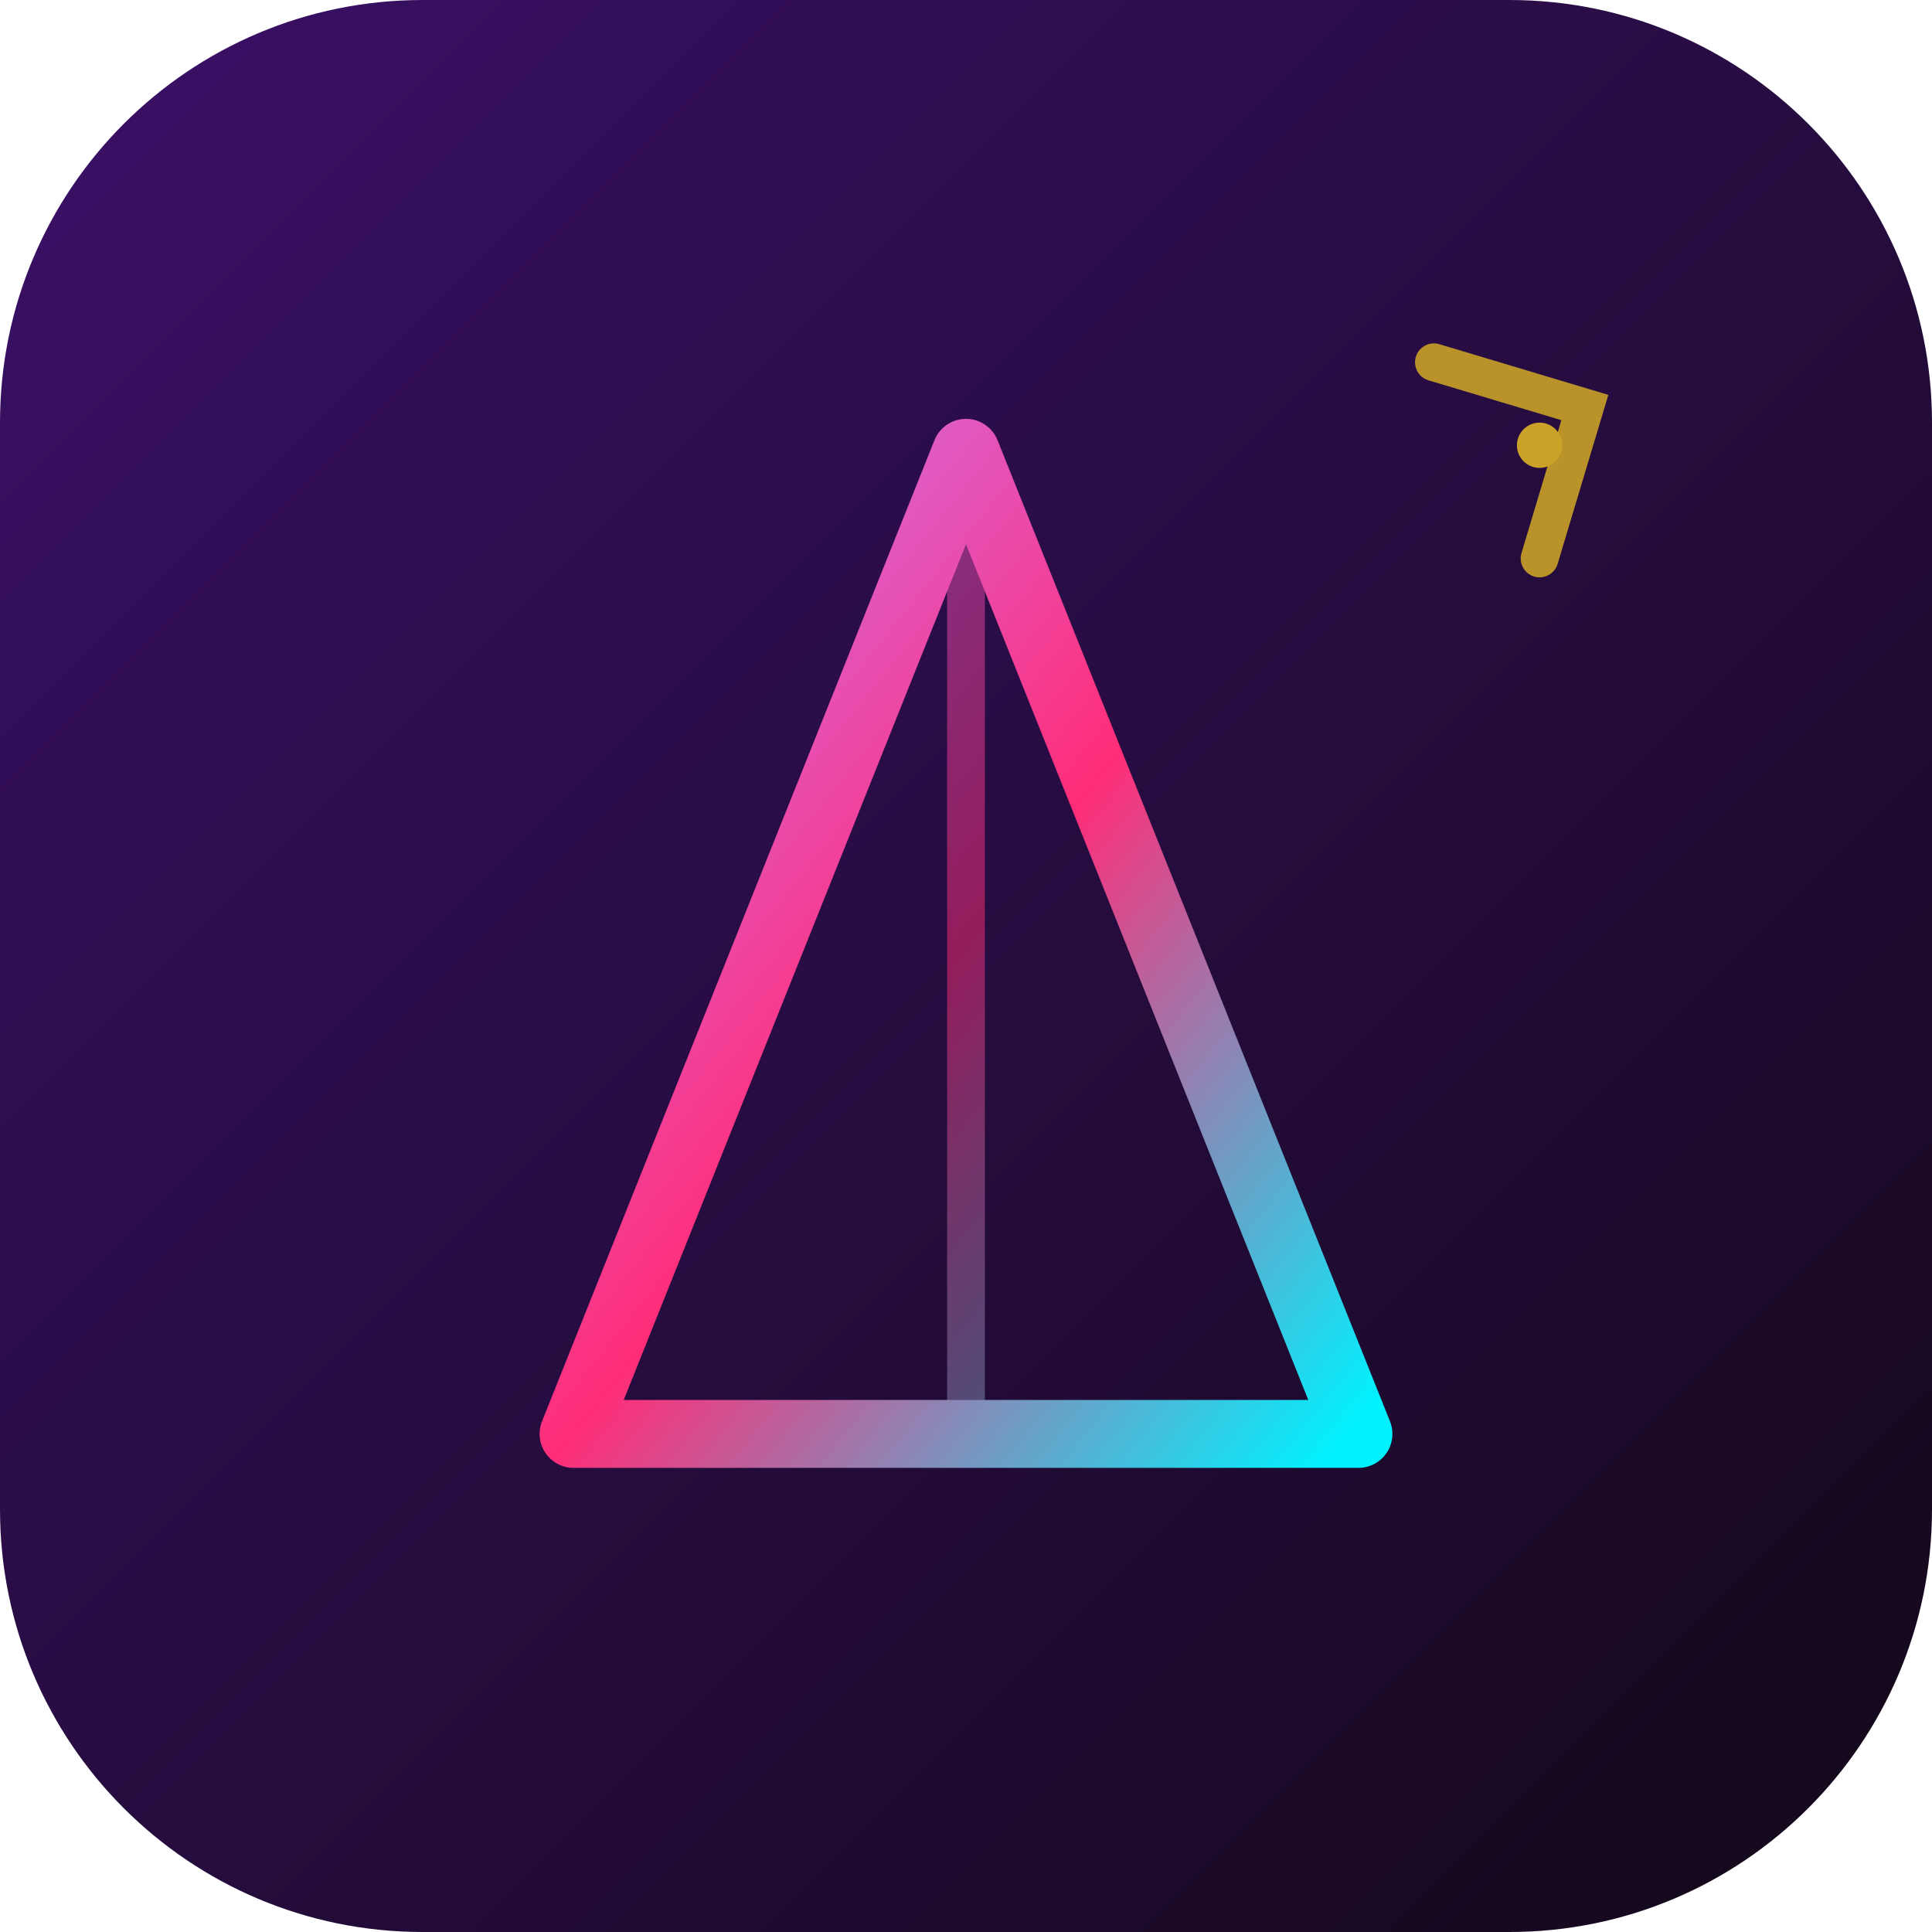
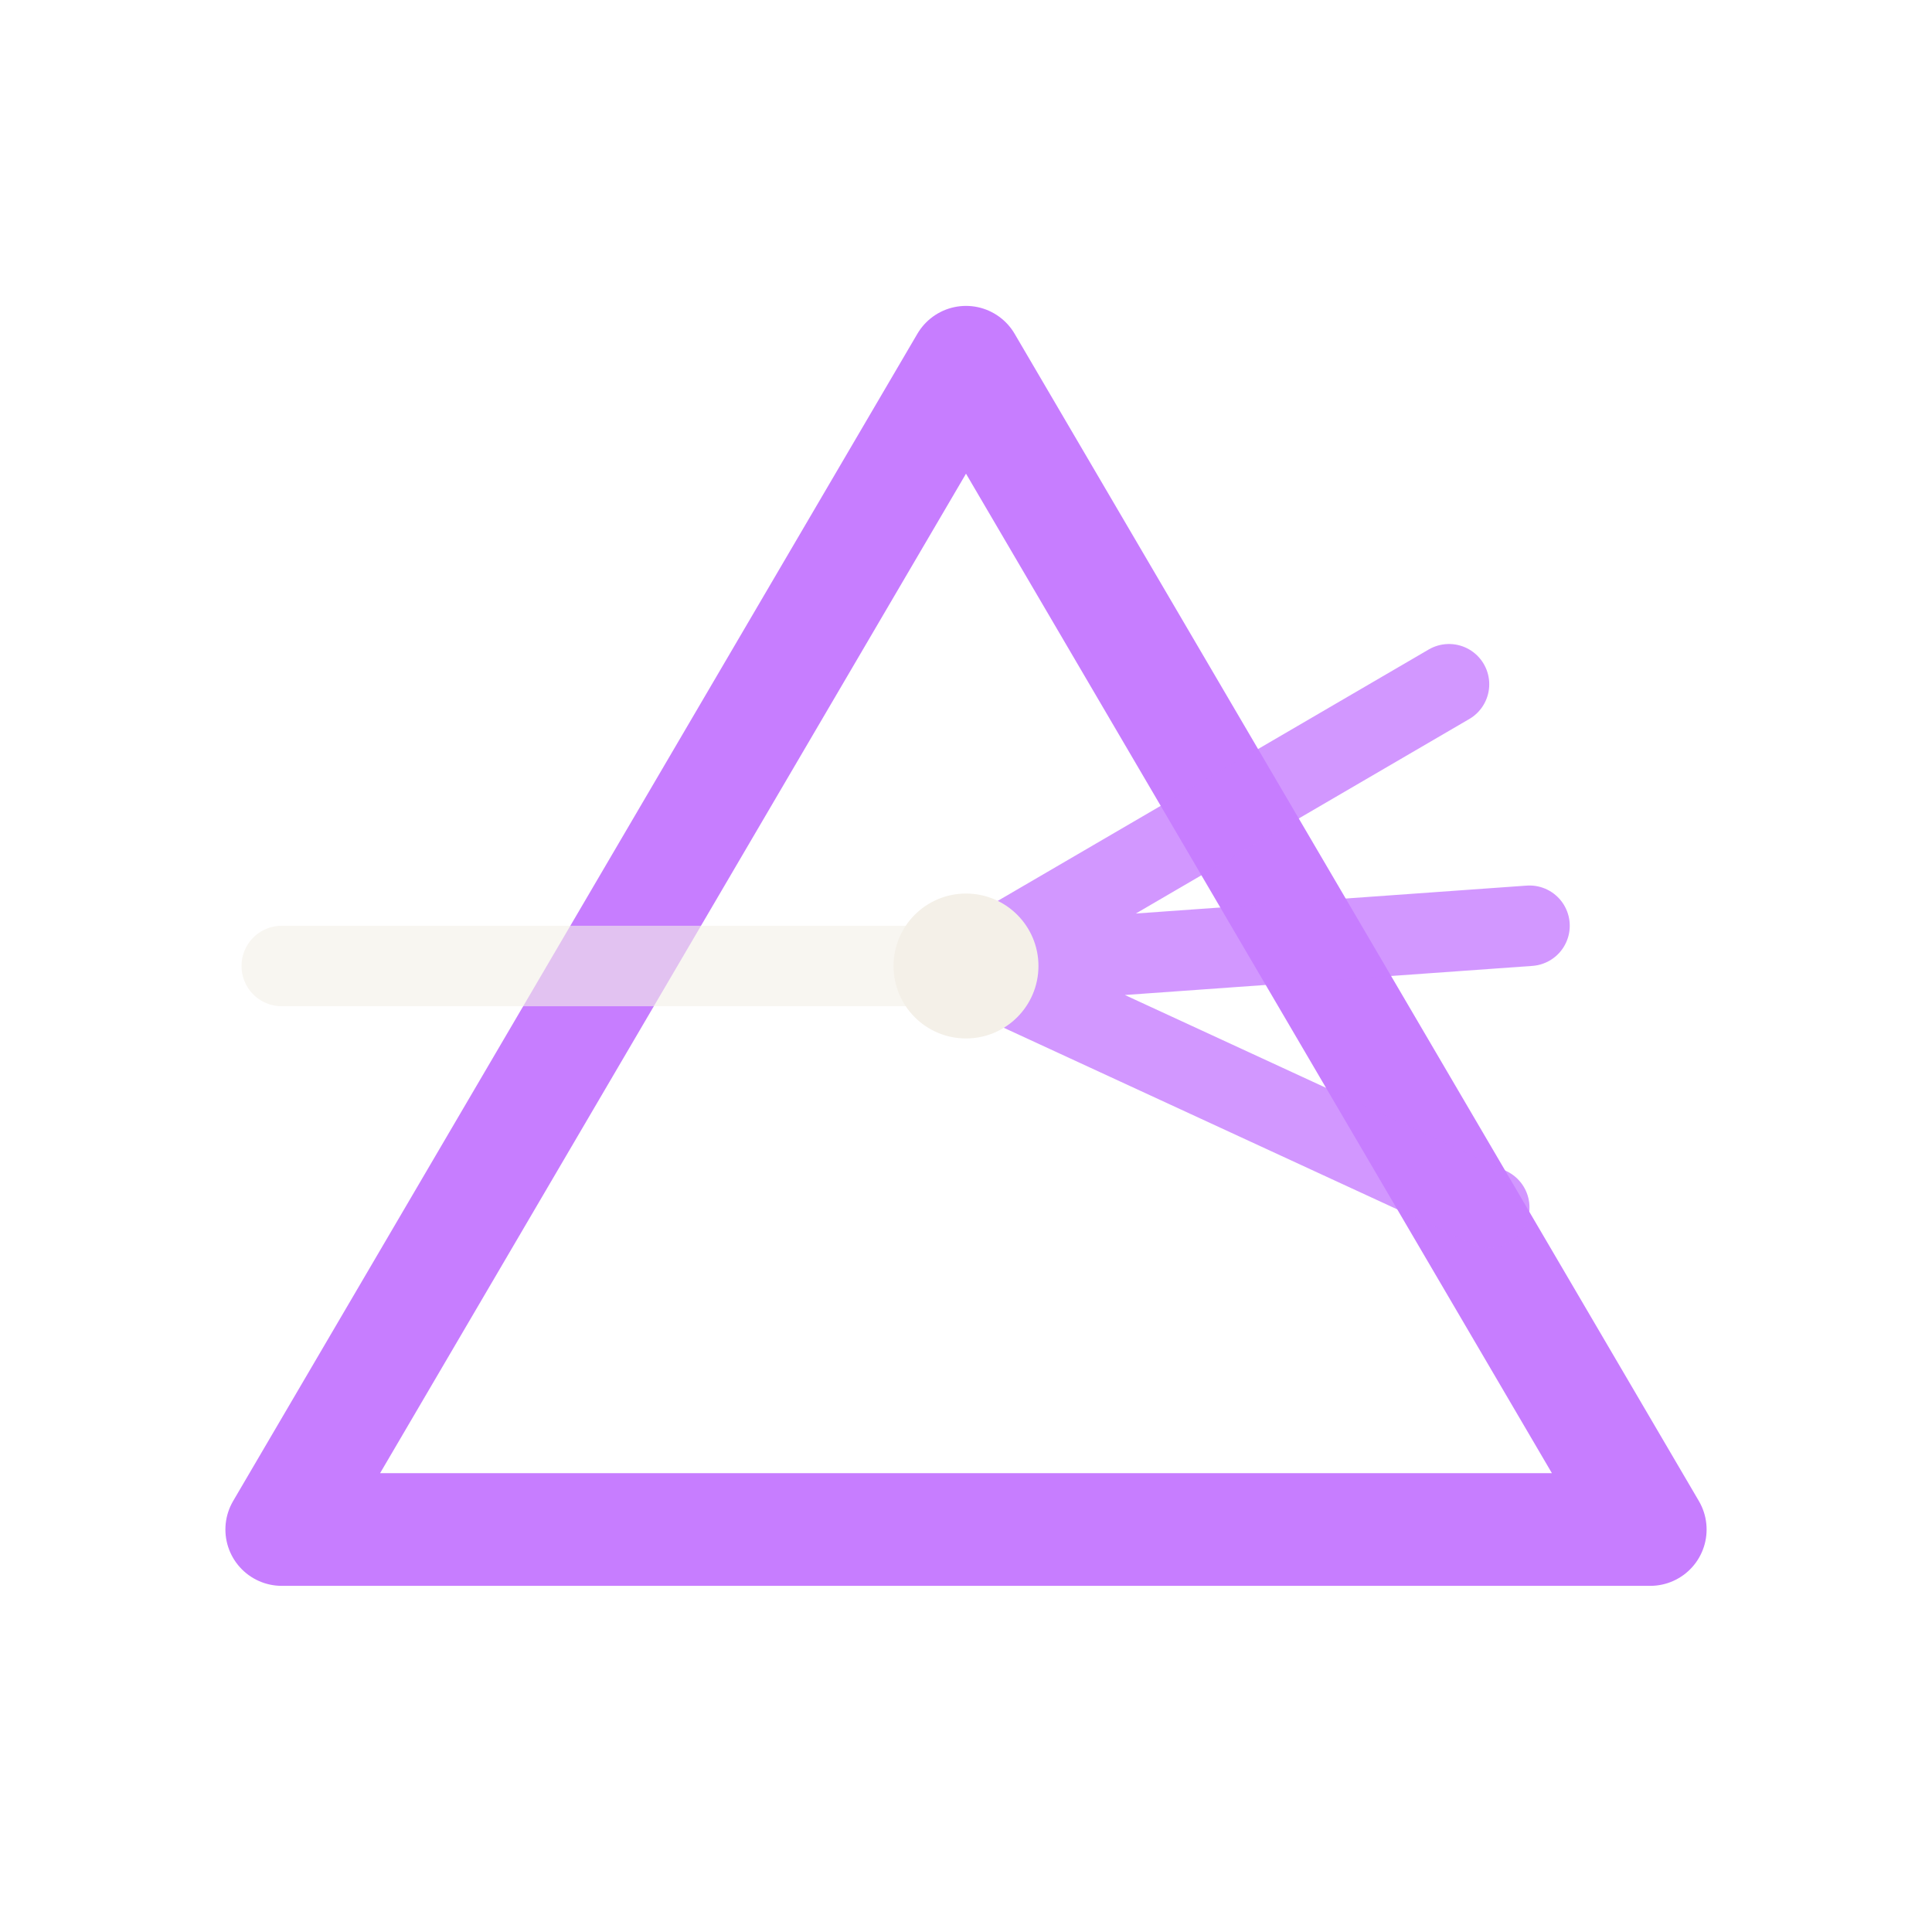
- <svg xmlns="http://www.w3.org/2000/svg" viewBox="0 0 512 512" role="img">
-   <defs>
-     <linearGradient id="bg" x1="0" y1="0" x2="1" y2="1">
-       <stop offset="0%" stop-color="#3b1068" />
-       <stop offset="100%" stop-color="#120818" />
-     </linearGradient>
-     <linearGradient id="prism" x1="0" y1="0" x2="1" y2="1">
-       <stop offset="0%" stop-color="#c77dff" />
-       <stop offset="50%" stop-color="#ff2d78" />
-       <stop offset="100%" stop-color="#00f2ff" />
-     </linearGradient>
-   </defs>
-   <rect width="512" height="512" rx="112" fill="url(#bg)" />
-   <path d="M380 96 L420 108 L408 148" stroke="#c9a227" stroke-width="10" stroke-linecap="round" fill="none" opacity=".9" />
-   <circle cx="408" cy="118" r="6" fill="#c9a227" />
-   <path d="M256 120 L360 380 L152 380 Z" fill="none" stroke="url(#prism)" stroke-width="18" stroke-linejoin="round" />
-   <path d="M256 120 L256 380 M152 380 L360 380" stroke="url(#prism)" stroke-width="10" opacity=".5" />
+ <svg xmlns="http://www.w3.org/2000/svg" viewBox="0 0 48 48" fill="none" aria-hidden="true">
+   <path d="M24 9 L41 38 H7 Z" stroke="#C77DFF" stroke-width="2.8" stroke-linejoin="round" />
+   <path d="M7 24 L24 24" stroke="#F4F0E8" stroke-width="2" stroke-linecap="round" opacity=".6" />
+   <path d="M24 24 L36 17 M24 24 L38 23 M24 24 L37 30" stroke="#C77DFF" stroke-width="2" stroke-linecap="round" opacity=".8" />
+   <circle cx="24" cy="24" r="1.8" fill="#F4F0E8" />
</svg>
